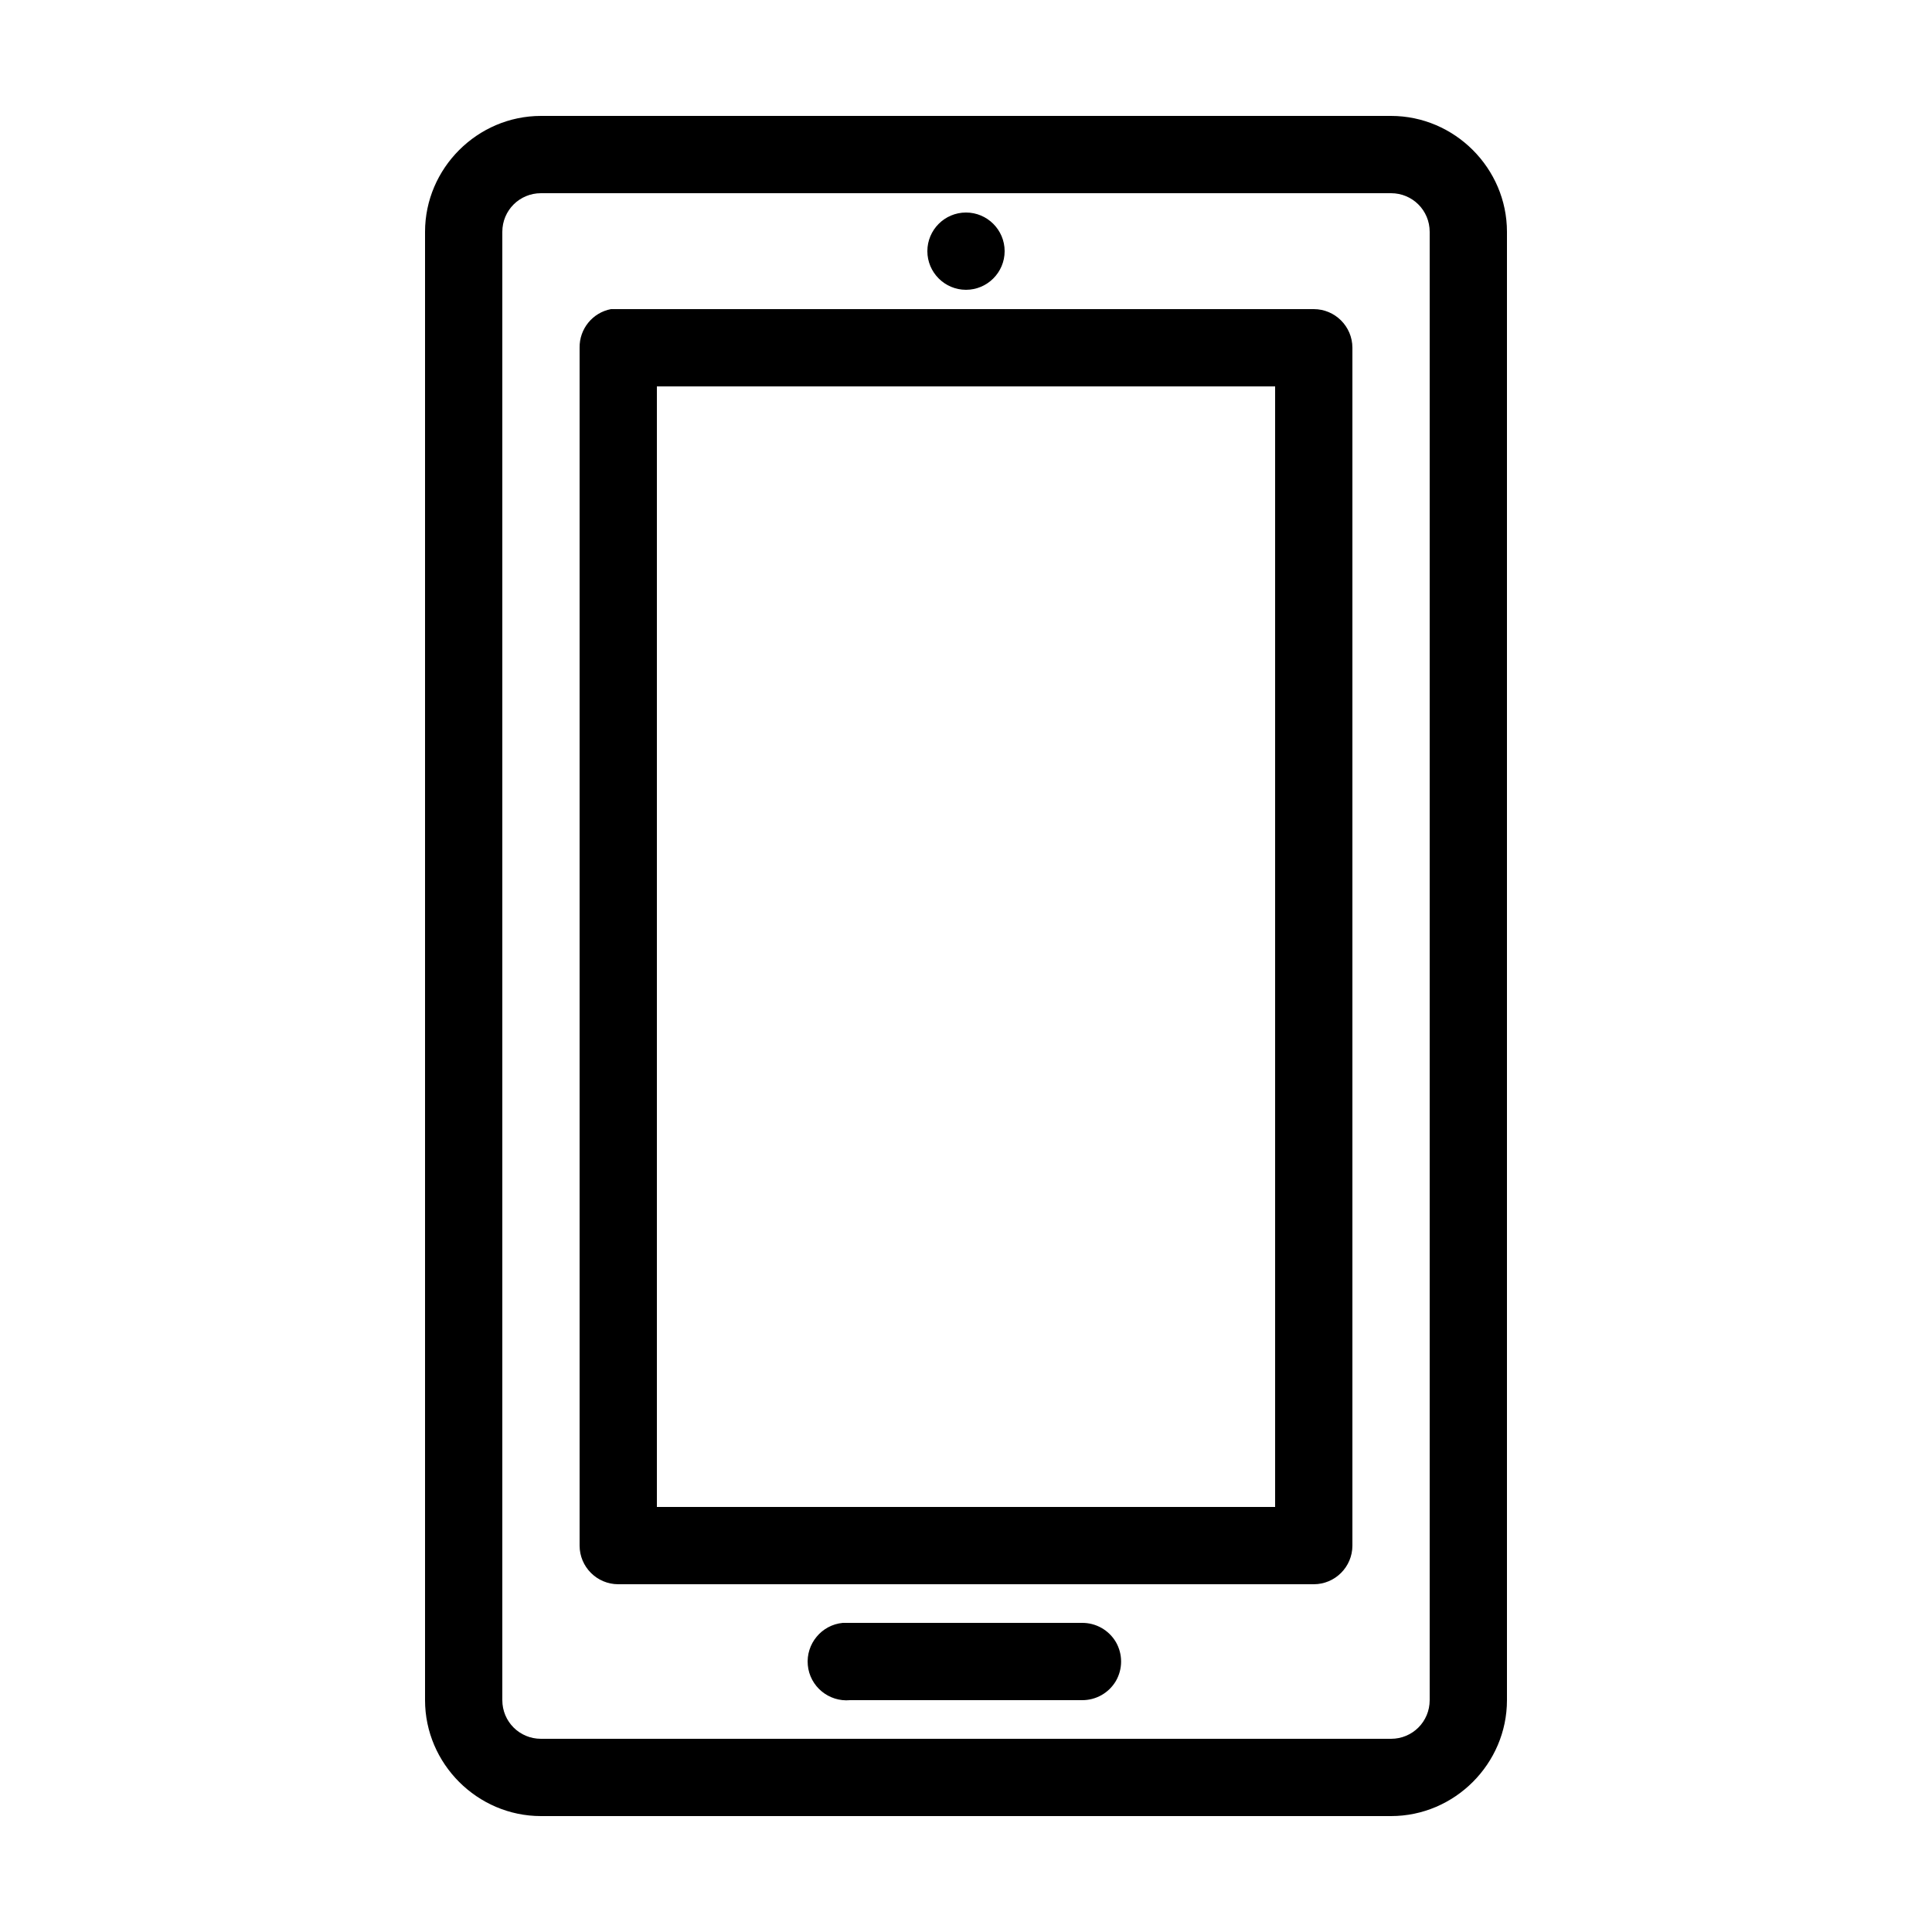
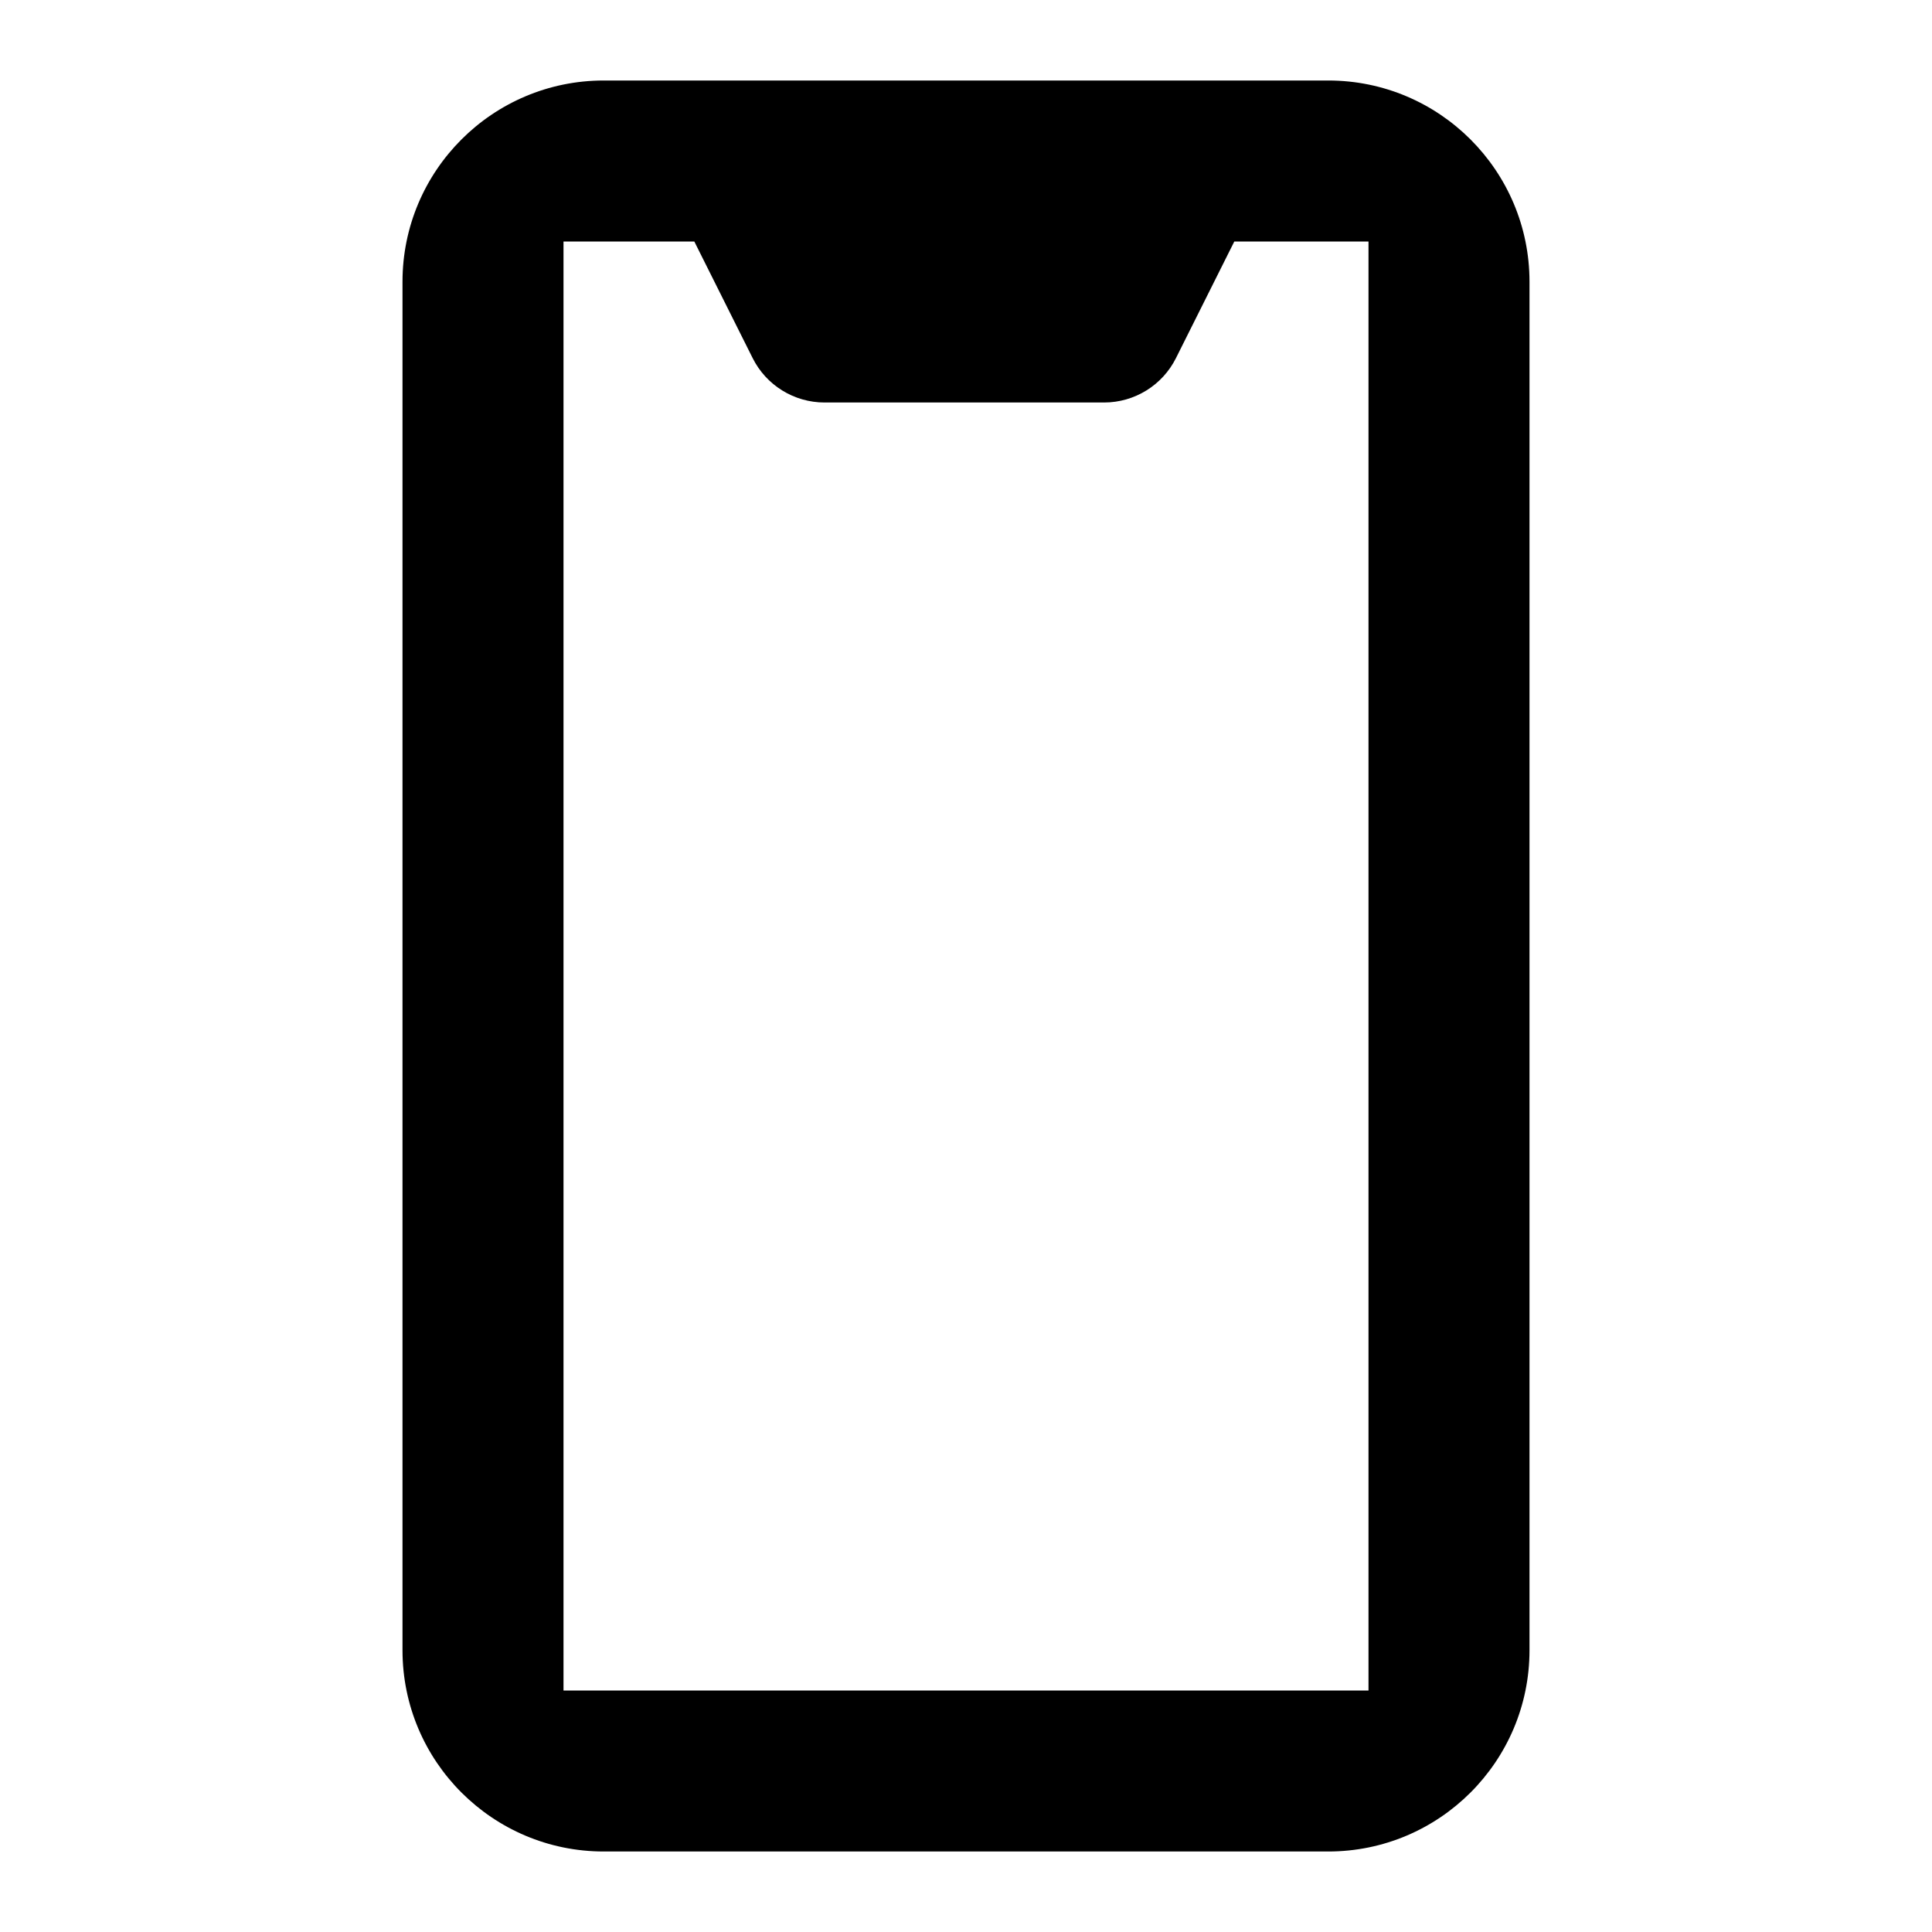
- <svg xmlns="http://www.w3.org/2000/svg" fill="#000000" viewBox="0 0 50 50" width="24px" height="24px">
-   <path d="M 14 3 C 12.355 3 11 4.355 11 6 L 11 44 C 11 45.645 12.355 47 14 47 L 36 47 C 37.645 47 39 45.645 39 44 L 39 6 C 39 4.355 37.645 3 36 3 Z M 14 5 L 36 5 C 36.555 5 37 5.445 37 6 L 37 44 C 37 44.555 36.555 45 36 45 L 14 45 C 13.445 45 13 44.555 13 44 L 13 6 C 13 5.445 13.445 5 14 5 Z M 25 5.5 C 24.449 5.5 24 5.949 24 6.5 C 24 7.051 24.449 7.5 25 7.5 C 25.551 7.5 26 7.051 26 6.5 C 26 5.949 25.551 5.5 25 5.5 Z M 15.812 8 C 15.336 8.09 14.992 8.512 15 9 L 15 40 C 15 40.551 15.449 41 16 41 L 34 41 C 34.551 41 35 40.551 35 40 L 35 9 C 35 8.449 34.551 8 34 8 L 16 8 C 15.969 8 15.938 8 15.906 8 C 15.875 8 15.844 8 15.812 8 Z M 17 10 L 33 10 L 33 39 L 17 39 Z M 21.812 42 C 21.262 42.051 20.855 42.543 20.906 43.094 C 20.957 43.645 21.449 44.051 22 44 L 28 44 C 28.359 44.004 28.695 43.816 28.879 43.504 C 29.059 43.191 29.059 42.809 28.879 42.496 C 28.695 42.184 28.359 41.996 28 42 L 22 42 C 21.969 42 21.938 42 21.906 42 C 21.875 42 21.844 42 21.812 42 Z" />
+ <svg xmlns="http://www.w3.org/2000/svg" fill="#000000" viewBox="0 0 24 24" width="24px" height="24px">
+   <path d="M19,20.5v-17C19,2.12,17.88,1,16.5,1h-9C6.12,1,5,2.12,5,3.5v17C5,21.88,6.12,23,7.5,23h9C17.88,23,19,21.88,19,20.5z M17,21H7L7,3h1.625l0.724,1.447C9.518,4.786,9.864,5,10.243,5h3.472c0.379,0,0.725-0.214,0.894-0.553L15.333,3H17V21z" />
</svg>
